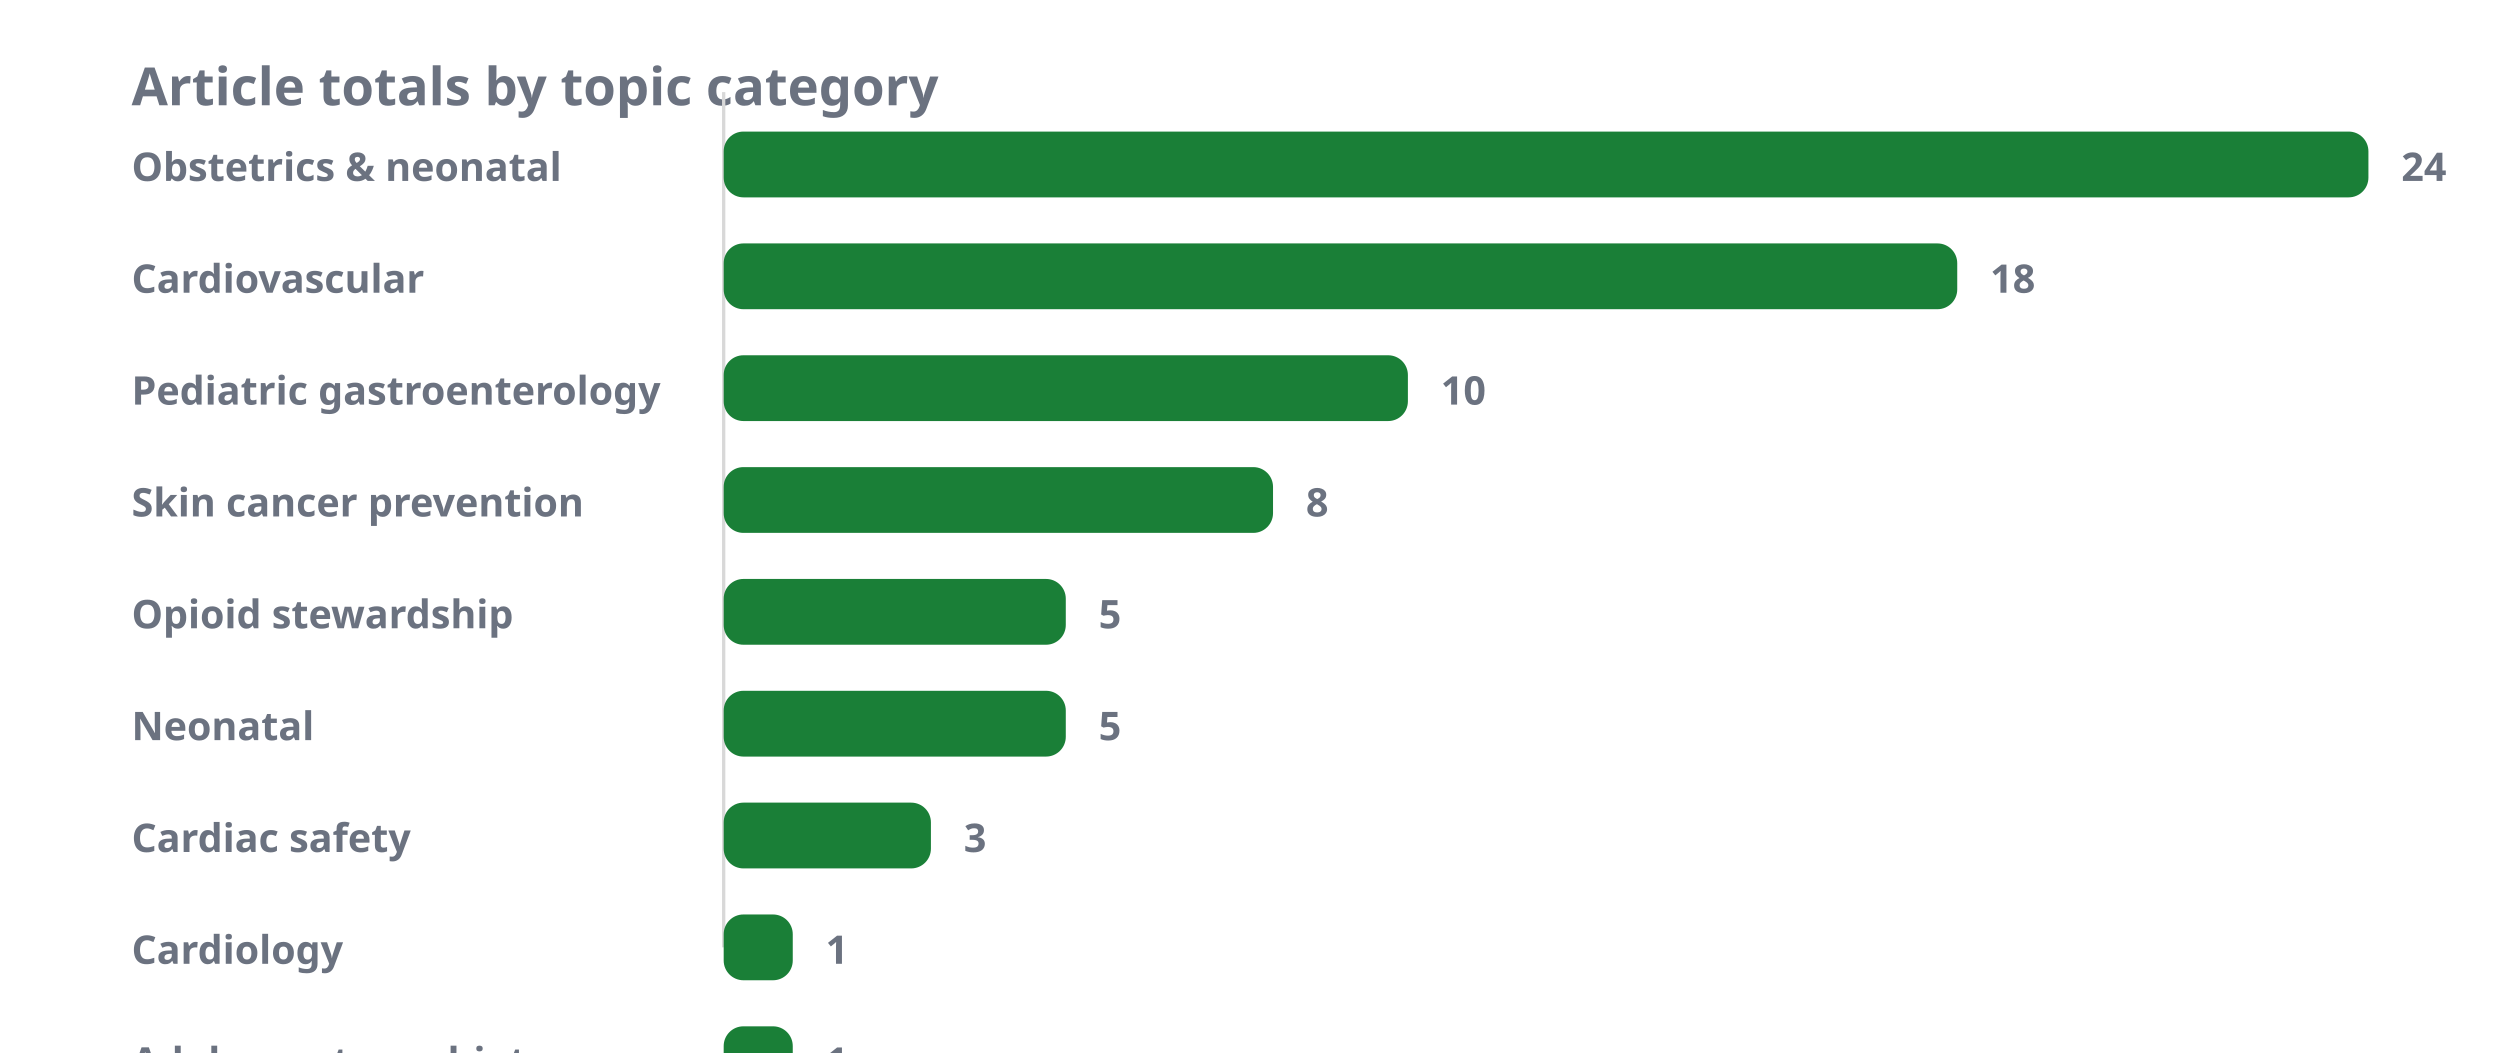
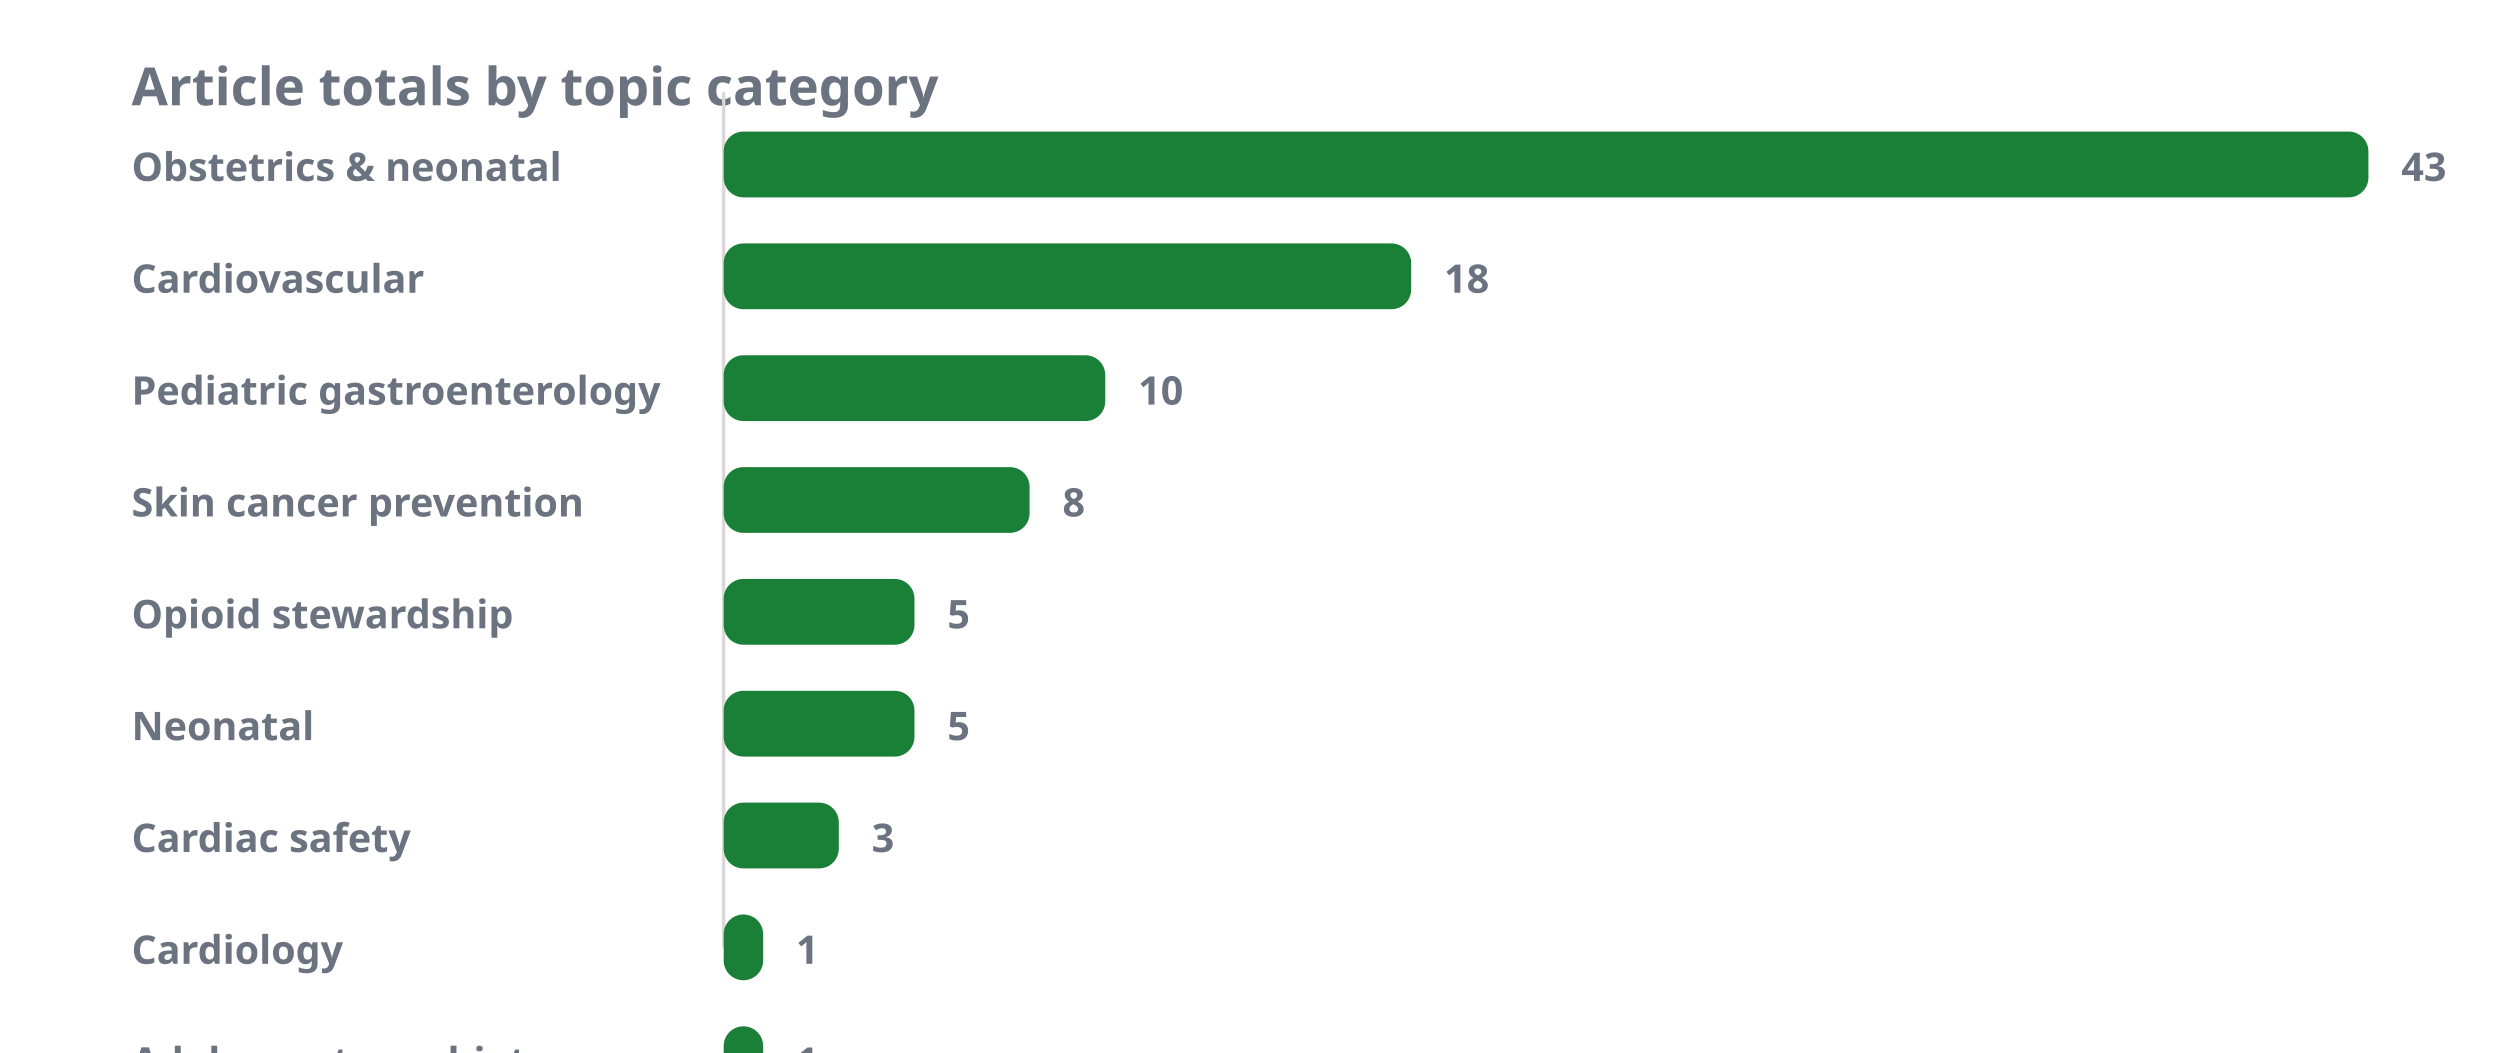
<svg xmlns="http://www.w3.org/2000/svg" width="760" height="320" viewBox="0 0 760 320" role="img" aria-label="Article totals by topic category">
  <style>
  .title { font: 700 16px system-ui, sans-serif; fill: #6b7280; }
  .label { font: 600 12px system-ui, sans-serif; fill: #6b7280; }
  .value { font: 600 12px system-ui, sans-serif; fill: #6b7280; }
  .bar { fill: #1a7f37; }
  .axis { stroke: #d8d8d8; stroke-width: 1; }
</style>
  <rect width="100%" height="100%" fill="transparent" rx="12" ry="12" />
  <text x="40" y="32" class="title">Article totals by topic category</text>
  <line x1="220" y1="28" x2="220" y2="288" class="axis" />
  <text x="40" y="55" class="label">Obstetrics &amp; neonatal</text>
  <rect x="220" y="40" width="500" height="20" class="bar" rx="6" ry="6" />
-   <text x="730" y="55" class="value">24</text>
+   <text x="730" y="55" class="value">43</text>
  <text x="40" y="89" class="label">Cardiovascular</text>
-   <rect x="220" y="74" width="375" height="20" class="bar" rx="6" ry="6" />
-   <text x="605" y="89" class="value">18</text>
+   <rect x="220" y="74" width="209" height="20" class="bar" rx="6" ry="6" />
+   <text x="439" y="89" class="value">18</text>
  <text x="40" y="123" class="label">Pediatric gastroenterology</text>
-   <rect x="220" y="108" width="208" height="20" class="bar" rx="6" ry="6" />
-   <text x="438" y="123" class="value">10</text>
+   <rect x="220" y="108" width="116" height="20" class="bar" rx="6" ry="6" />
+   <text x="346" y="123" class="value">10</text>
  <text x="40" y="157" class="label">Skin cancer prevention</text>
-   <rect x="220" y="142" width="167" height="20" class="bar" rx="6" ry="6" />
-   <text x="397" y="157" class="value">8</text>
+   <rect x="220" y="142" width="93" height="20" class="bar" rx="6" ry="6" />
+   <text x="323" y="157" class="value">8</text>
  <text x="40" y="191" class="label">Opioid stewardship</text>
-   <rect x="220" y="176" width="104" height="20" class="bar" rx="6" ry="6" />
-   <text x="334" y="191" class="value">5</text>
+   <rect x="220" y="176" width="58" height="20" class="bar" rx="6" ry="6" />
+   <text x="288" y="191" class="value">5</text>
  <text x="40" y="225" class="label">Neonatal</text>
-   <rect x="220" y="210" width="104" height="20" class="bar" rx="6" ry="6" />
-   <text x="334" y="225" class="value">5</text>
+   <rect x="220" y="210" width="58" height="20" class="bar" rx="6" ry="6" />
+   <text x="288" y="225" class="value">5</text>
  <text x="40" y="259" class="label">Cardiac safety</text>
-   <rect x="220" y="244" width="63" height="20" class="bar" rx="6" ry="6" />
-   <text x="293" y="259" class="value">3</text>
+   <rect x="220" y="244" width="35" height="20" class="bar" rx="6" ry="6" />
+   <text x="265" y="259" class="value">3</text>
  <text x="40" y="293" class="label">Cardiology</text>
-   <rect x="220" y="278" width="21" height="20" class="bar" rx="6" ry="6" />
-   <text x="251" y="293" class="value">1</text>
+   <rect x="220" y="278" width="12" height="20" class="bar" rx="6" ry="6" />
+   <text x="242" y="293" class="value">1</text>
  <text x="40" y="327" class="label">Adolescent psychiatry</text>
-   <rect x="220" y="312" width="21" height="20" class="bar" rx="6" ry="6" />
-   <text x="251" y="327" class="value">1</text>
+   <rect x="220" y="312" width="12" height="20" class="bar" rx="6" ry="6" />
+   <text x="242" y="327" class="value">1</text>
</svg>
